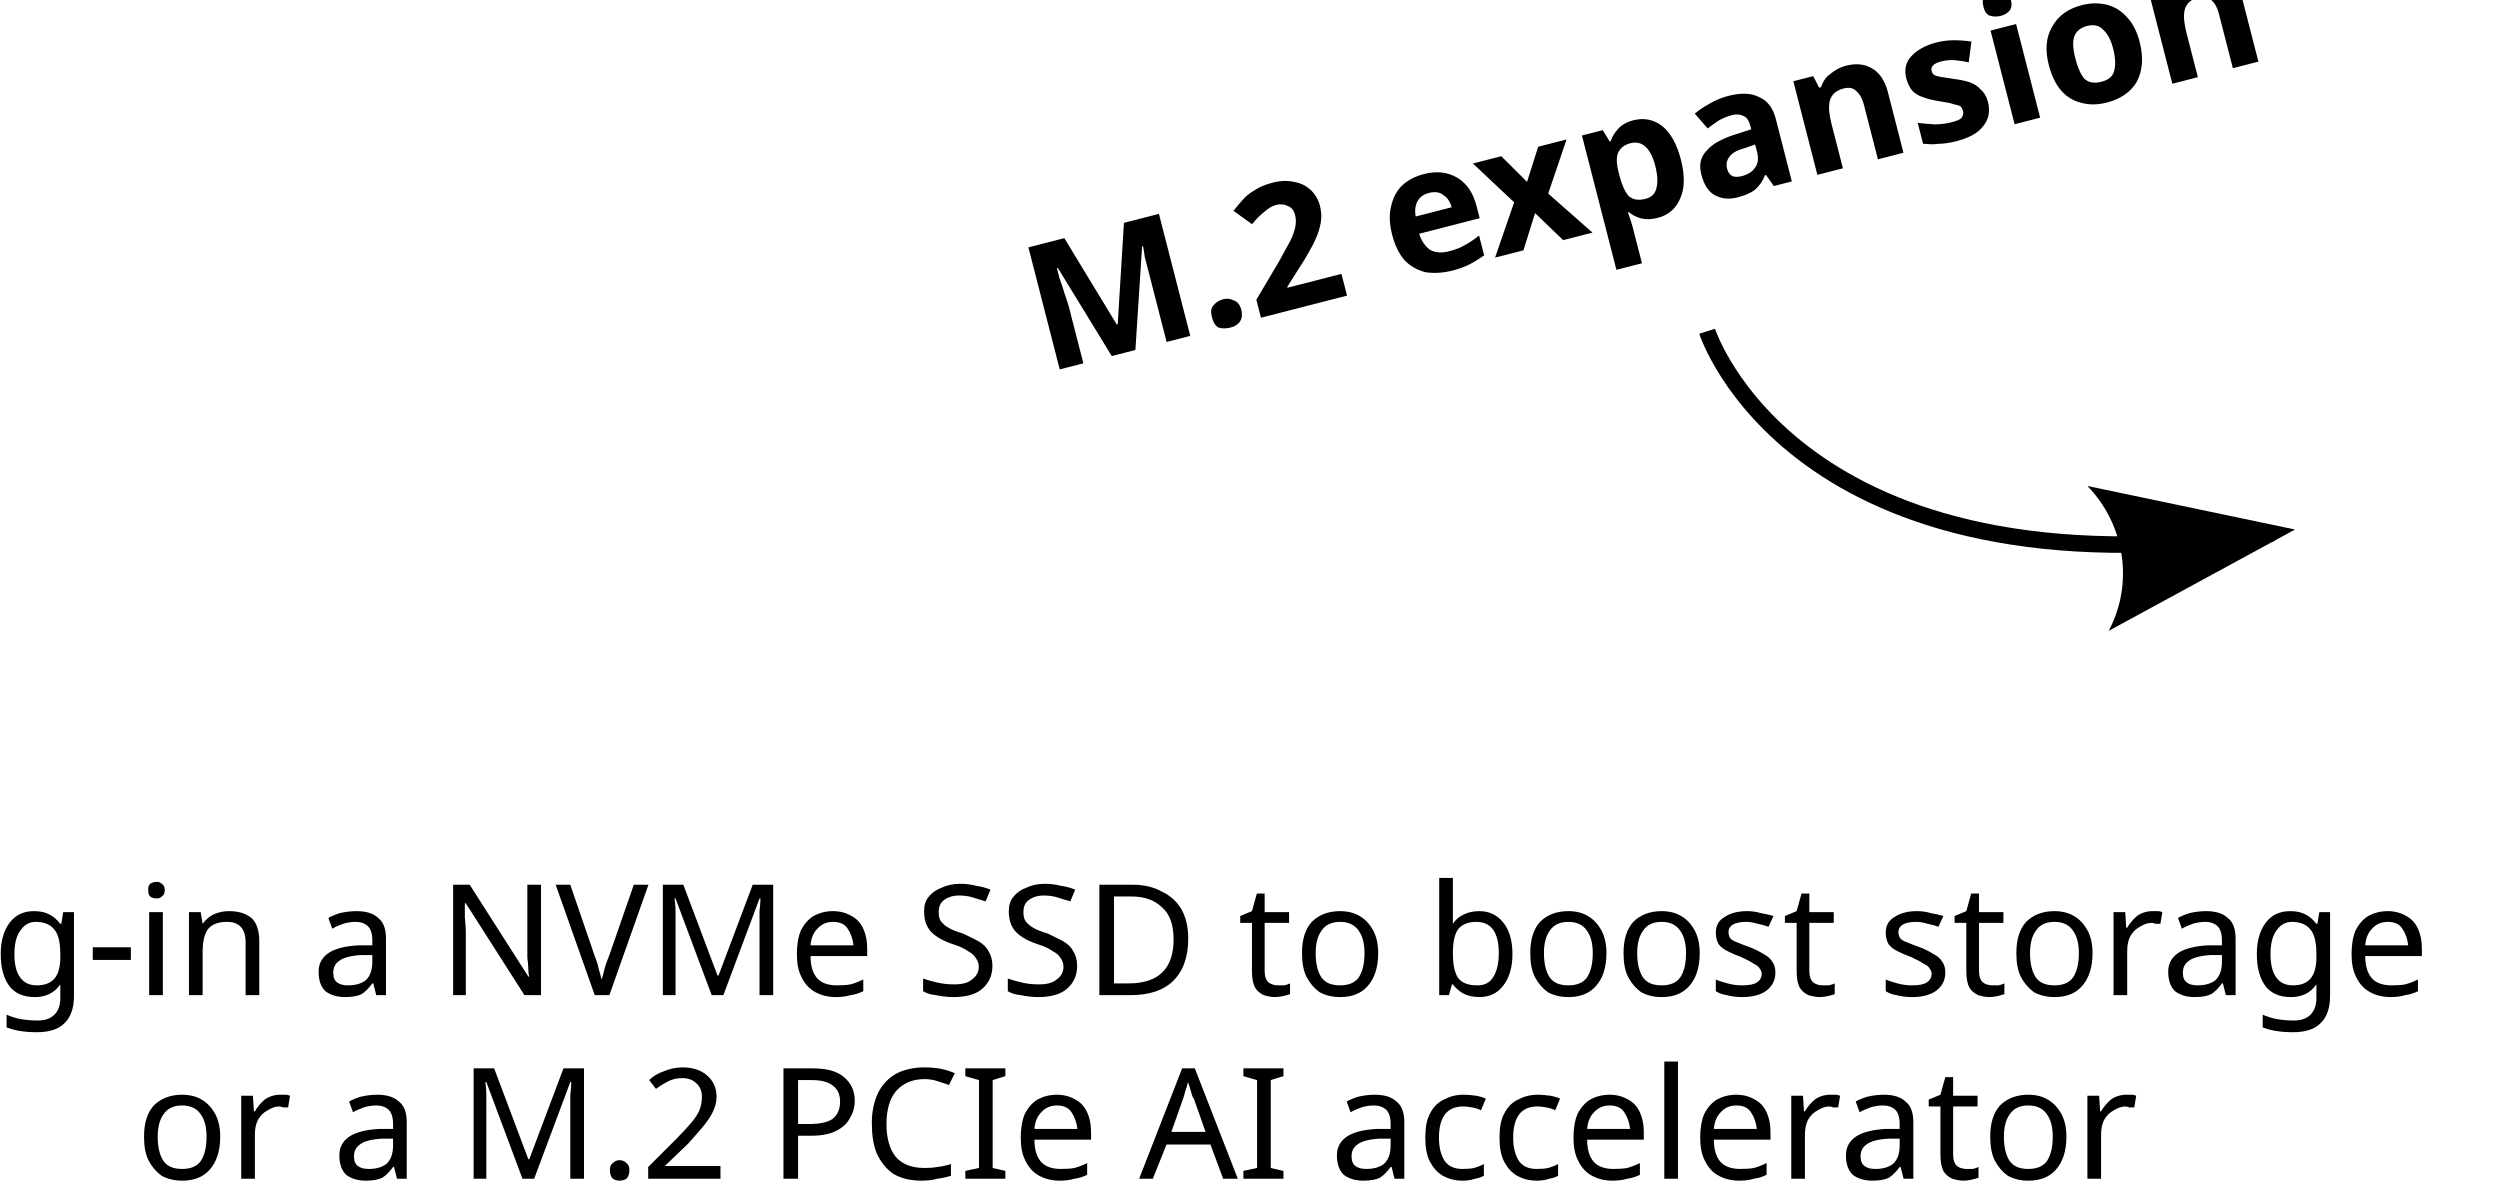
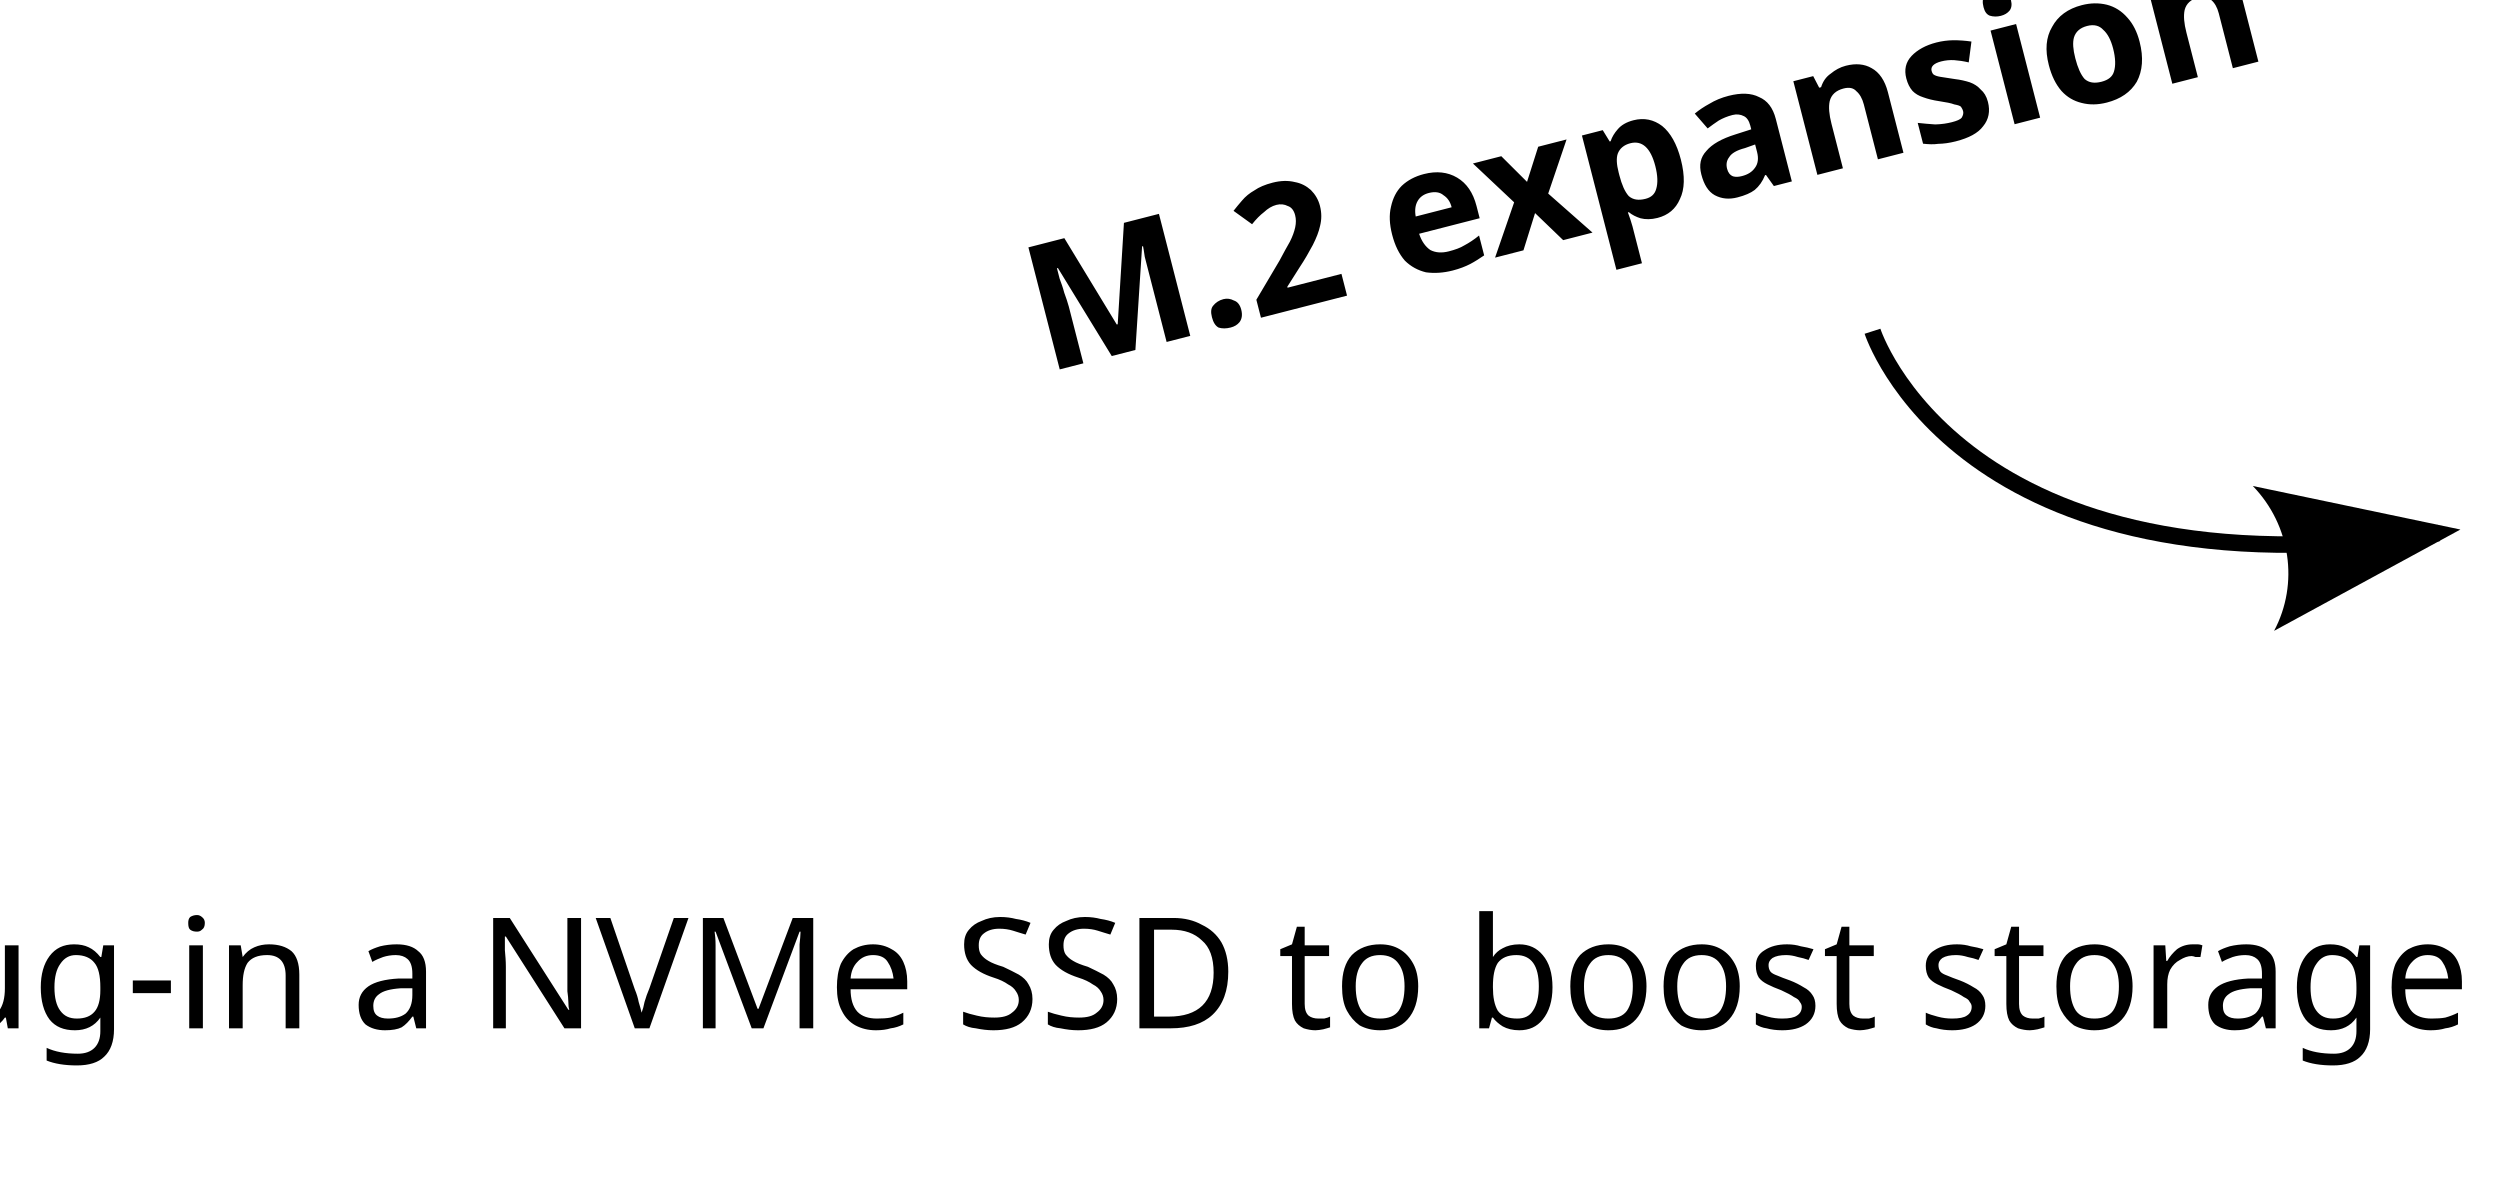
<svg xmlns="http://www.w3.org/2000/svg" id="svg8" version="1.1" viewBox="0 0 40.0 19.0" height="19.0mm" width="40.0mm">
  <defs id="defs2">
    <marker style="overflow:visible;" id="marker66570" refX="0.0" refY="0.0" orient="auto">
      <path transform="scale(1.1) rotate(180) translate(1,0)" d="M 8.719,4.034 L -2.207,0.016 L 8.719,-4.002 C 6.973,-1.63 6.983,1.616 8.719,4.034 z " style="fill-rule:evenodd;fill:context-stroke;stroke-width:0.625;stroke-linejoin:round;" id="path66568" />
    </marker>
    <marker style="overflow:visible;" id="Arrow1Mend" refX="0.0" refY="0.0" orient="auto">
      <path transform="scale(0.4) rotate(180) translate(10,0)" style="fill-rule:evenodd;fill:context-stroke;stroke:context-stroke;stroke-width:1.0pt;" d="M 0.0,0.0 L 5.0,-5.0 L -12.5,0.0 L 5.0,5.0 L 0.0,0.0 z " id="path66166" />
    </marker>
    <marker style="overflow:visible;" id="marker66552" refX="0.0" refY="0.0" orient="auto">
      <path transform="scale(0.8) rotate(180) translate(12.5,0)" style="fill-rule:evenodd;fill:context-stroke;stroke:context-stroke;stroke-width:1.0pt;" d="M 0.0,0.0 L 5.0,-5.0 L -12.5,0.0 L 5.0,5.0 L 0.0,0.0 z " id="path66550" />
    </marker>
    <marker style="overflow:visible;" id="Arrow1Lend" refX="0.0" refY="0.0" orient="auto">
      <path transform="scale(0.8) rotate(180) translate(12.5,0)" style="fill-rule:evenodd;fill:context-stroke;stroke:context-stroke;stroke-width:1.0pt;" d="M 0.0,0.0 L 5.0,-5.0 L -12.5,0.0 L 5.0,5.0 L 0.0,0.0 z " id="path66160" />
    </marker>
    <marker style="overflow:visible;" id="Arrow2Lend" refX="0.0" refY="0.0" orient="auto">
      <path transform="scale(1.1) rotate(180) translate(1,0)" d="M 8.719,4.034 L -2.207,0.016 L 8.719,-4.002 C 6.973,-1.63 6.983,1.616 8.719,4.034 z " style="fill-rule:evenodd;fill:context-stroke;stroke-width:0.625;stroke-linejoin:round;" id="path66178" />
    </marker>
    <rect x="13.234" y="8.38" width="9.229" height="4.933" id="rect965" />
  </defs>
  <g id="layer1">
    <text xml:space="preserve" id="text963" style="font-style:normal;font-weight:normal;font-size:4.63px;line-height:125%;font-family:sans-serif;letter-spacing:0px;word-spacing:0px;white-space:pre;shape-inside:url(#rect965);fill:#000000;fill-opacity:1;stroke:none;stroke-width:0.265px;stroke-linecap:butt;stroke-linejoin:miter;stroke-opacity:1" />
  </g>
  <g id="layer2" />
  <g id="g860">
    <rect x="0" y="0" width="100.0" height="100.0" style="fill:#FFFFFF;fill-opacity:1;stroke:none" id="rect858" />
  </g>
  <g id="g862">
    <text xml:space="preserve" style="font-style:normal;font-weight:normal;font-size:2.469px;line-height:125%;font-family:sans-serif;letter-spacing:0px;word-spacing:0px;fill:#000000;fill-opacity:1;stroke:none;stroke-width:0.265px;stroke-linecap:butt;stroke-linejoin:miter;stroke-opacity:1" x="14.704" y="9.942" id="text835" transform="rotate(-14.4)">
      <tspan x="14.704" y="9.942" style="font-style:normal;font-variant:normal;font-weight:bold;font-stretch:normal;font-size:2.822px;font-family:Kalam;-inkscape-font-specification:'Kalam, Bold';font-variant-ligatures:normal;font-variant-caps:normal;font-variant-numeric:normal;font-variant-east-asian:normal;fill:#000000;fill-opacity:1;stroke-width:0.265px" id="tspan29093">M.2 expansion</tspan>
    </text>
-     <text xml:space="preserve" style="font-style:normal;font-weight:normal;font-size:2.469px;line-height:108%;font-family:sans-serif;letter-spacing:0px;word-spacing:0px;fill:#000000;fill-opacity:1;stroke:none;stroke-width:0.265px;stroke-linecap:butt;stroke-linejoin:miter;stroke-opacity:1" x="19.792" y="15.922" id="text835-8">
-       <tspan x="19.792" y="15.922" style="font-style:normal;font-variant:normal;font-weight:normal;font-stretch:normal;font-size:2.469px;font-family:Kalam;-inkscape-font-specification:'Kalam, Normal';font-variant-ligatures:normal;font-variant-caps:normal;font-variant-numeric:normal;font-variant-east-asian:normal;text-align:center;text-anchor:middle;fill:#000000;fill-opacity:1;stroke-width:0.265px" id="tspan47582">Plug-in a NVMe SSD to boost storage</tspan>
-       <tspan x="19.792" y="18.858" style="font-style:normal;font-variant:normal;font-weight:normal;font-stretch:normal;font-size:2.469px;font-family:Kalam;-inkscape-font-specification:'Kalam, Normal';font-variant-ligatures:normal;font-variant-caps:normal;font-variant-numeric:normal;font-variant-east-asian:normal;text-align:center;text-anchor:middle;fill:#000000;fill-opacity:1;stroke-width:0.265px" id="tspan49454">or a M.2 PCIe AI accelerator</tspan>
+     <text xml:space="preserve" style="font-style:normal;font-weight:normal;font-size:2.469px;line-height:108%;font-family:sans-serif;letter-spacing:0px;word-spacing:0px;fill:#000000;fill-opacity:1;stroke:none;stroke-width:0.265px;stroke-linecap:butt;stroke-linejoin:miter;stroke-opacity:1" x="19.792" y="16.451" id="text835-8">
+       <tspan x="19.792" y="16.451" style="font-style:normal;font-variant:normal;font-weight:normal;font-stretch:normal;font-size:2.469px;font-family:Kalam;-inkscape-font-specification:'Kalam, Normal';font-variant-ligatures:normal;font-variant-caps:normal;font-variant-numeric:normal;font-variant-east-asian:normal;text-align:center;text-anchor:middle;fill:#000000;fill-opacity:1;stroke-width:0.265px" id="tspan49454">Plug-in a NVMe SSD to boost storage</tspan>
    </text>
-     <path style="fill:none;fill-rule:evenodd;stroke:#000000;stroke-width:0.265;stroke-linecap:butt;stroke-linejoin:miter;stroke-miterlimit:4;stroke-dasharray:none;stroke-opacity:1;marker-end:url(#marker66570)" d="m 27.314,5.3 c 0,0 1.394,4.353 9.059,3.228" id="path66548" />
+     <path style="fill:none;fill-rule:evenodd;stroke:#000000;stroke-width:0.265;stroke-linecap:butt;stroke-linejoin:miter;stroke-miterlimit:4;stroke-dasharray:none;stroke-opacity:1;marker-end:url(#marker66570)" d="m 29.96,5.3 c 0,0 1.394,4.353 9.059,3.228" id="path66548" />
  </g>
-   <g id="g6177" />
+   <g id="g6177" style="display:inline" />
</svg>
